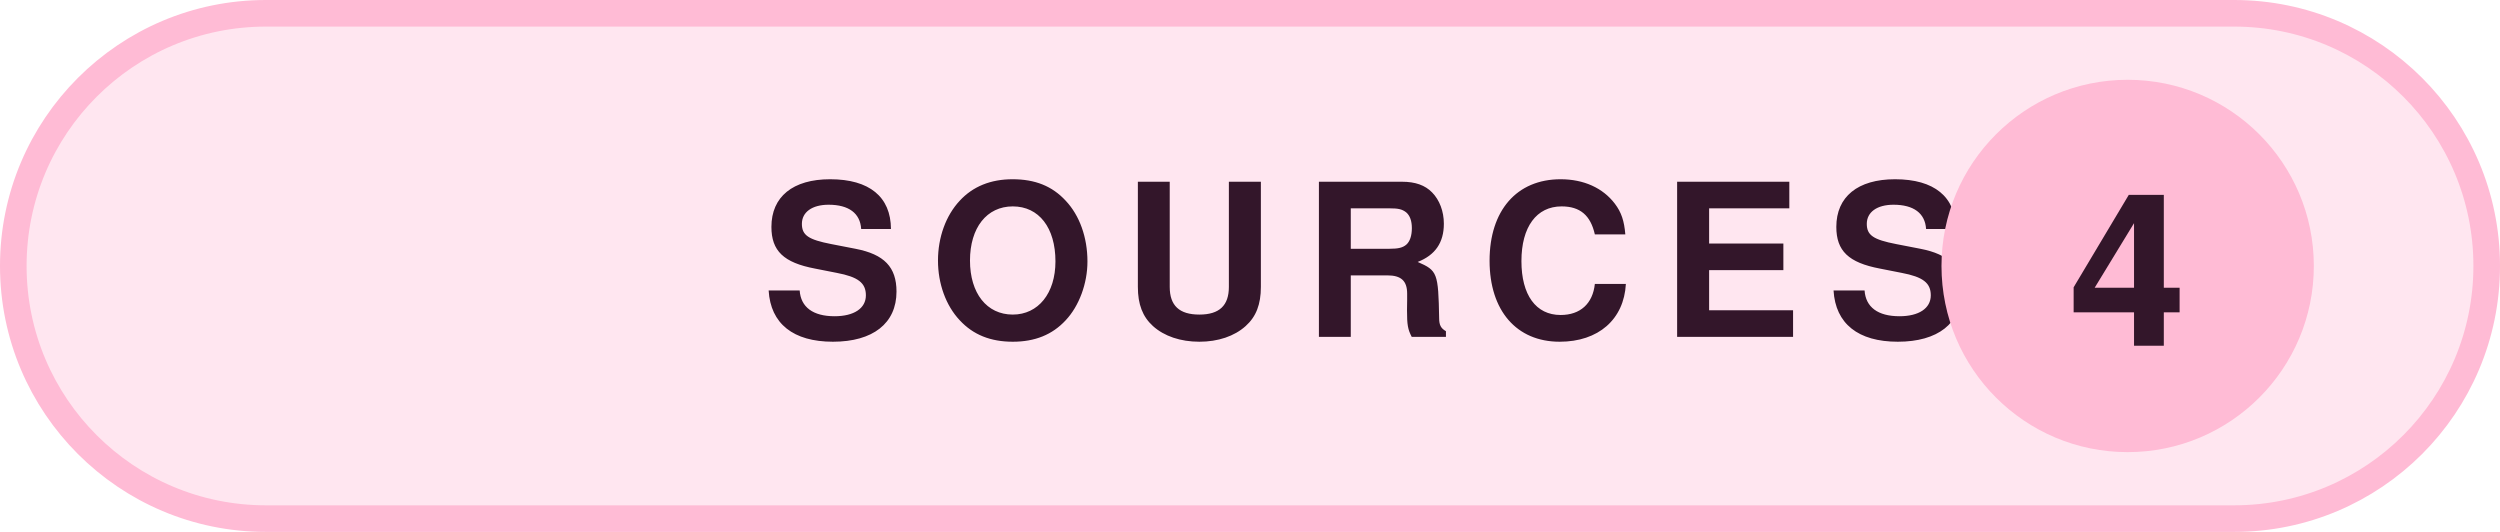
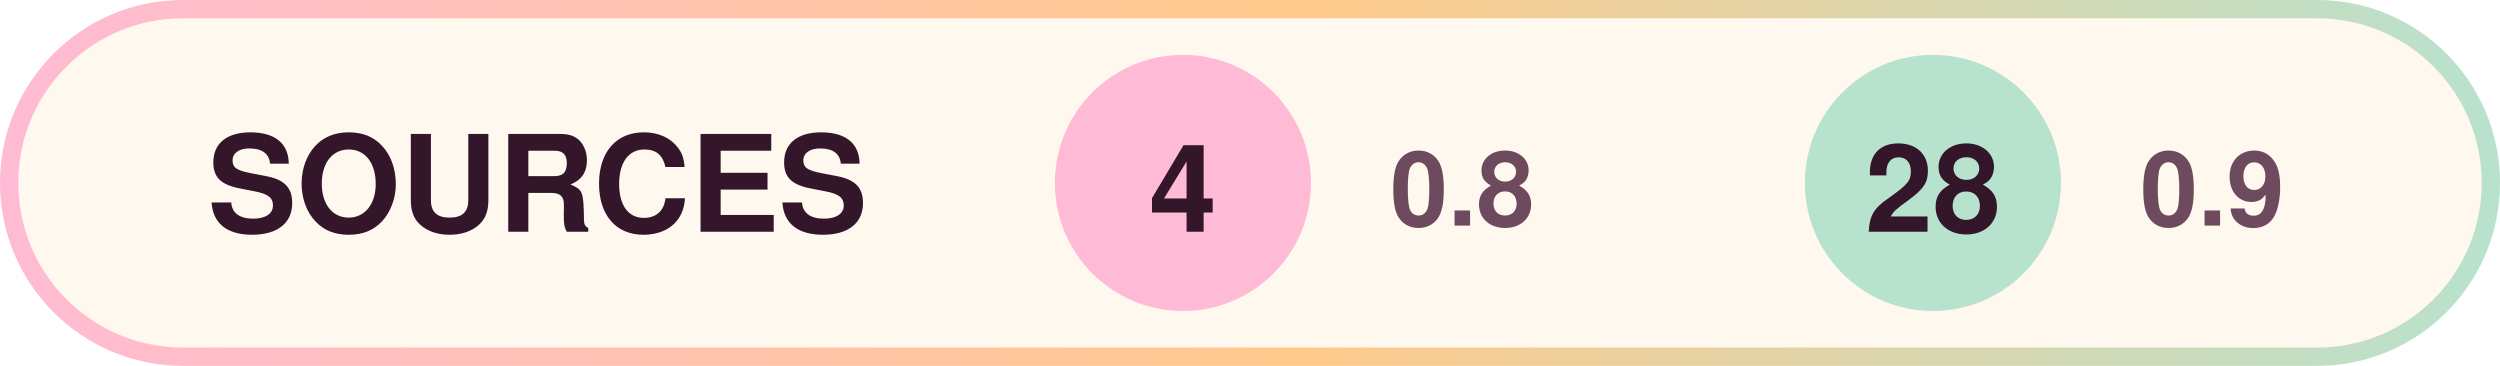
- <svg xmlns="http://www.w3.org/2000/svg" width="282" height="60" viewBox="0 0 282 60" role="img" aria-label="4 sources">
-   <rect x="1.5" y="1.5" width="279" height="57" rx="28.5" fill="#ffe6f0" stroke="#ffbbd5" stroke-width="3" />
-   <text x="154" y="38" text-anchor="middle" font-family="-apple-system, 'Segoe UI', Helvetica, Arial, sans-serif" font-size="24" font-weight="700" letter-spacing="3" fill="#33162a">SOURCES</text>
-   <circle cx="240" cy="30" r="21" fill="#ffbbd5" />
-   <text x="240" y="39" text-anchor="middle" font-family="-apple-system, 'Segoe UI', Helvetica, Arial, sans-serif" font-size="24" font-weight="800" fill="#33162a">4</text>
+ <svg xmlns="http://www.w3.org/2000/svg" width="410" height="60" viewBox="0 0 410 60" role="img" aria-label="4 Paperback 0.8 sources and 28 Paperback 0.9 sources">
+   <defs>
+     <linearGradient id="catalog-gradient" x1="0" y1="0" x2="1" y2="0">
+       <stop offset="0" stop-color="#ffbbd5" />
+       <stop offset=".52" stop-color="#ffc98a" />
+       <stop offset="1" stop-color="#b7e2ce" />
+     </linearGradient>
+   </defs>
+   <rect x="1.5" y="1.5" width="407" height="57" rx="28.5" fill="#fff8ef" stroke="url(#catalog-gradient)" stroke-width="3" />
+   <text x="34" y="38" font-family="-apple-system, 'Segoe UI', Helvetica, Arial, sans-serif" font-size="22" font-weight="800" fill="#33162a">SOURCES</text>
+   <circle cx="194" cy="30" r="21" fill="#ffbbd5" />
+   <text x="194" y="38" text-anchor="middle" font-family="-apple-system, 'Segoe UI', Helvetica, Arial, sans-serif" font-size="20" font-weight="800" fill="#33162a">4</text>
+   <text x="228" y="37" font-family="-apple-system, 'Segoe UI', Helvetica, Arial, sans-serif" font-size="17" font-weight="700" fill="#6d4a5e">0.8</text>
+   <circle cx="317" cy="30" r="21" fill="#b7e2ce" />
+   <text x="317" y="38" text-anchor="middle" font-family="-apple-system, 'Segoe UI', Helvetica, Arial, sans-serif" font-size="20" font-weight="800" fill="#33162a">28</text>
+   <text x="351" y="37" font-family="-apple-system, 'Segoe UI', Helvetica, Arial, sans-serif" font-size="17" font-weight="700" fill="#6d4a5e">0.9</text>
</svg>
